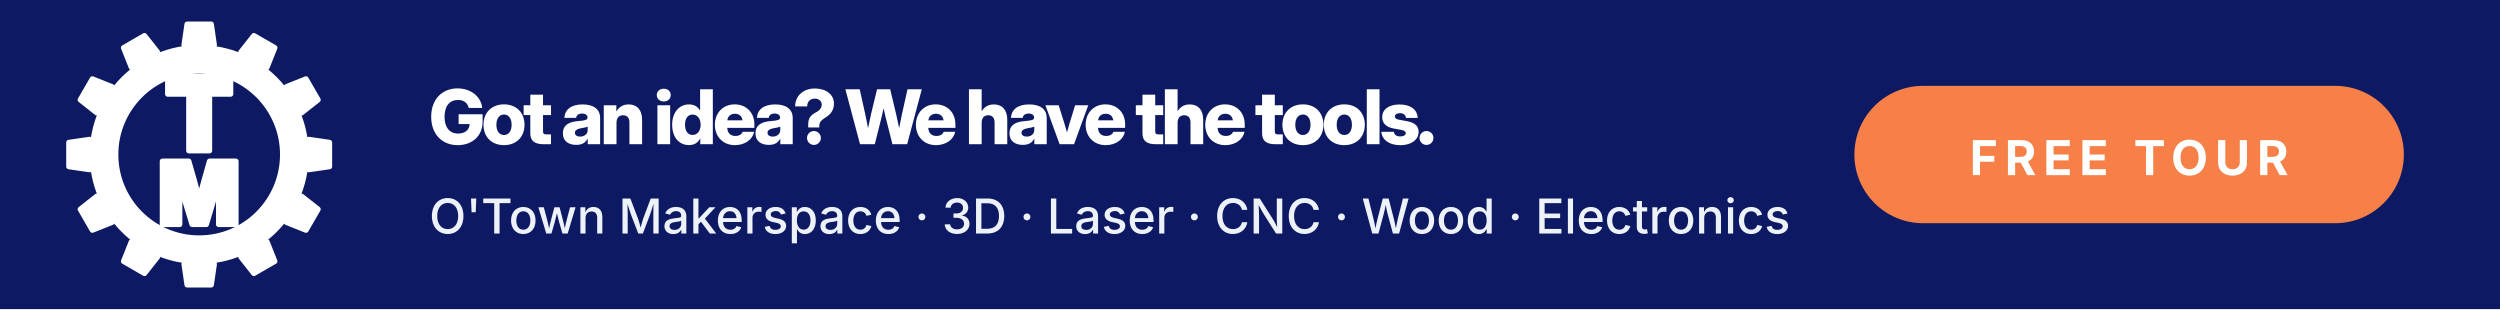
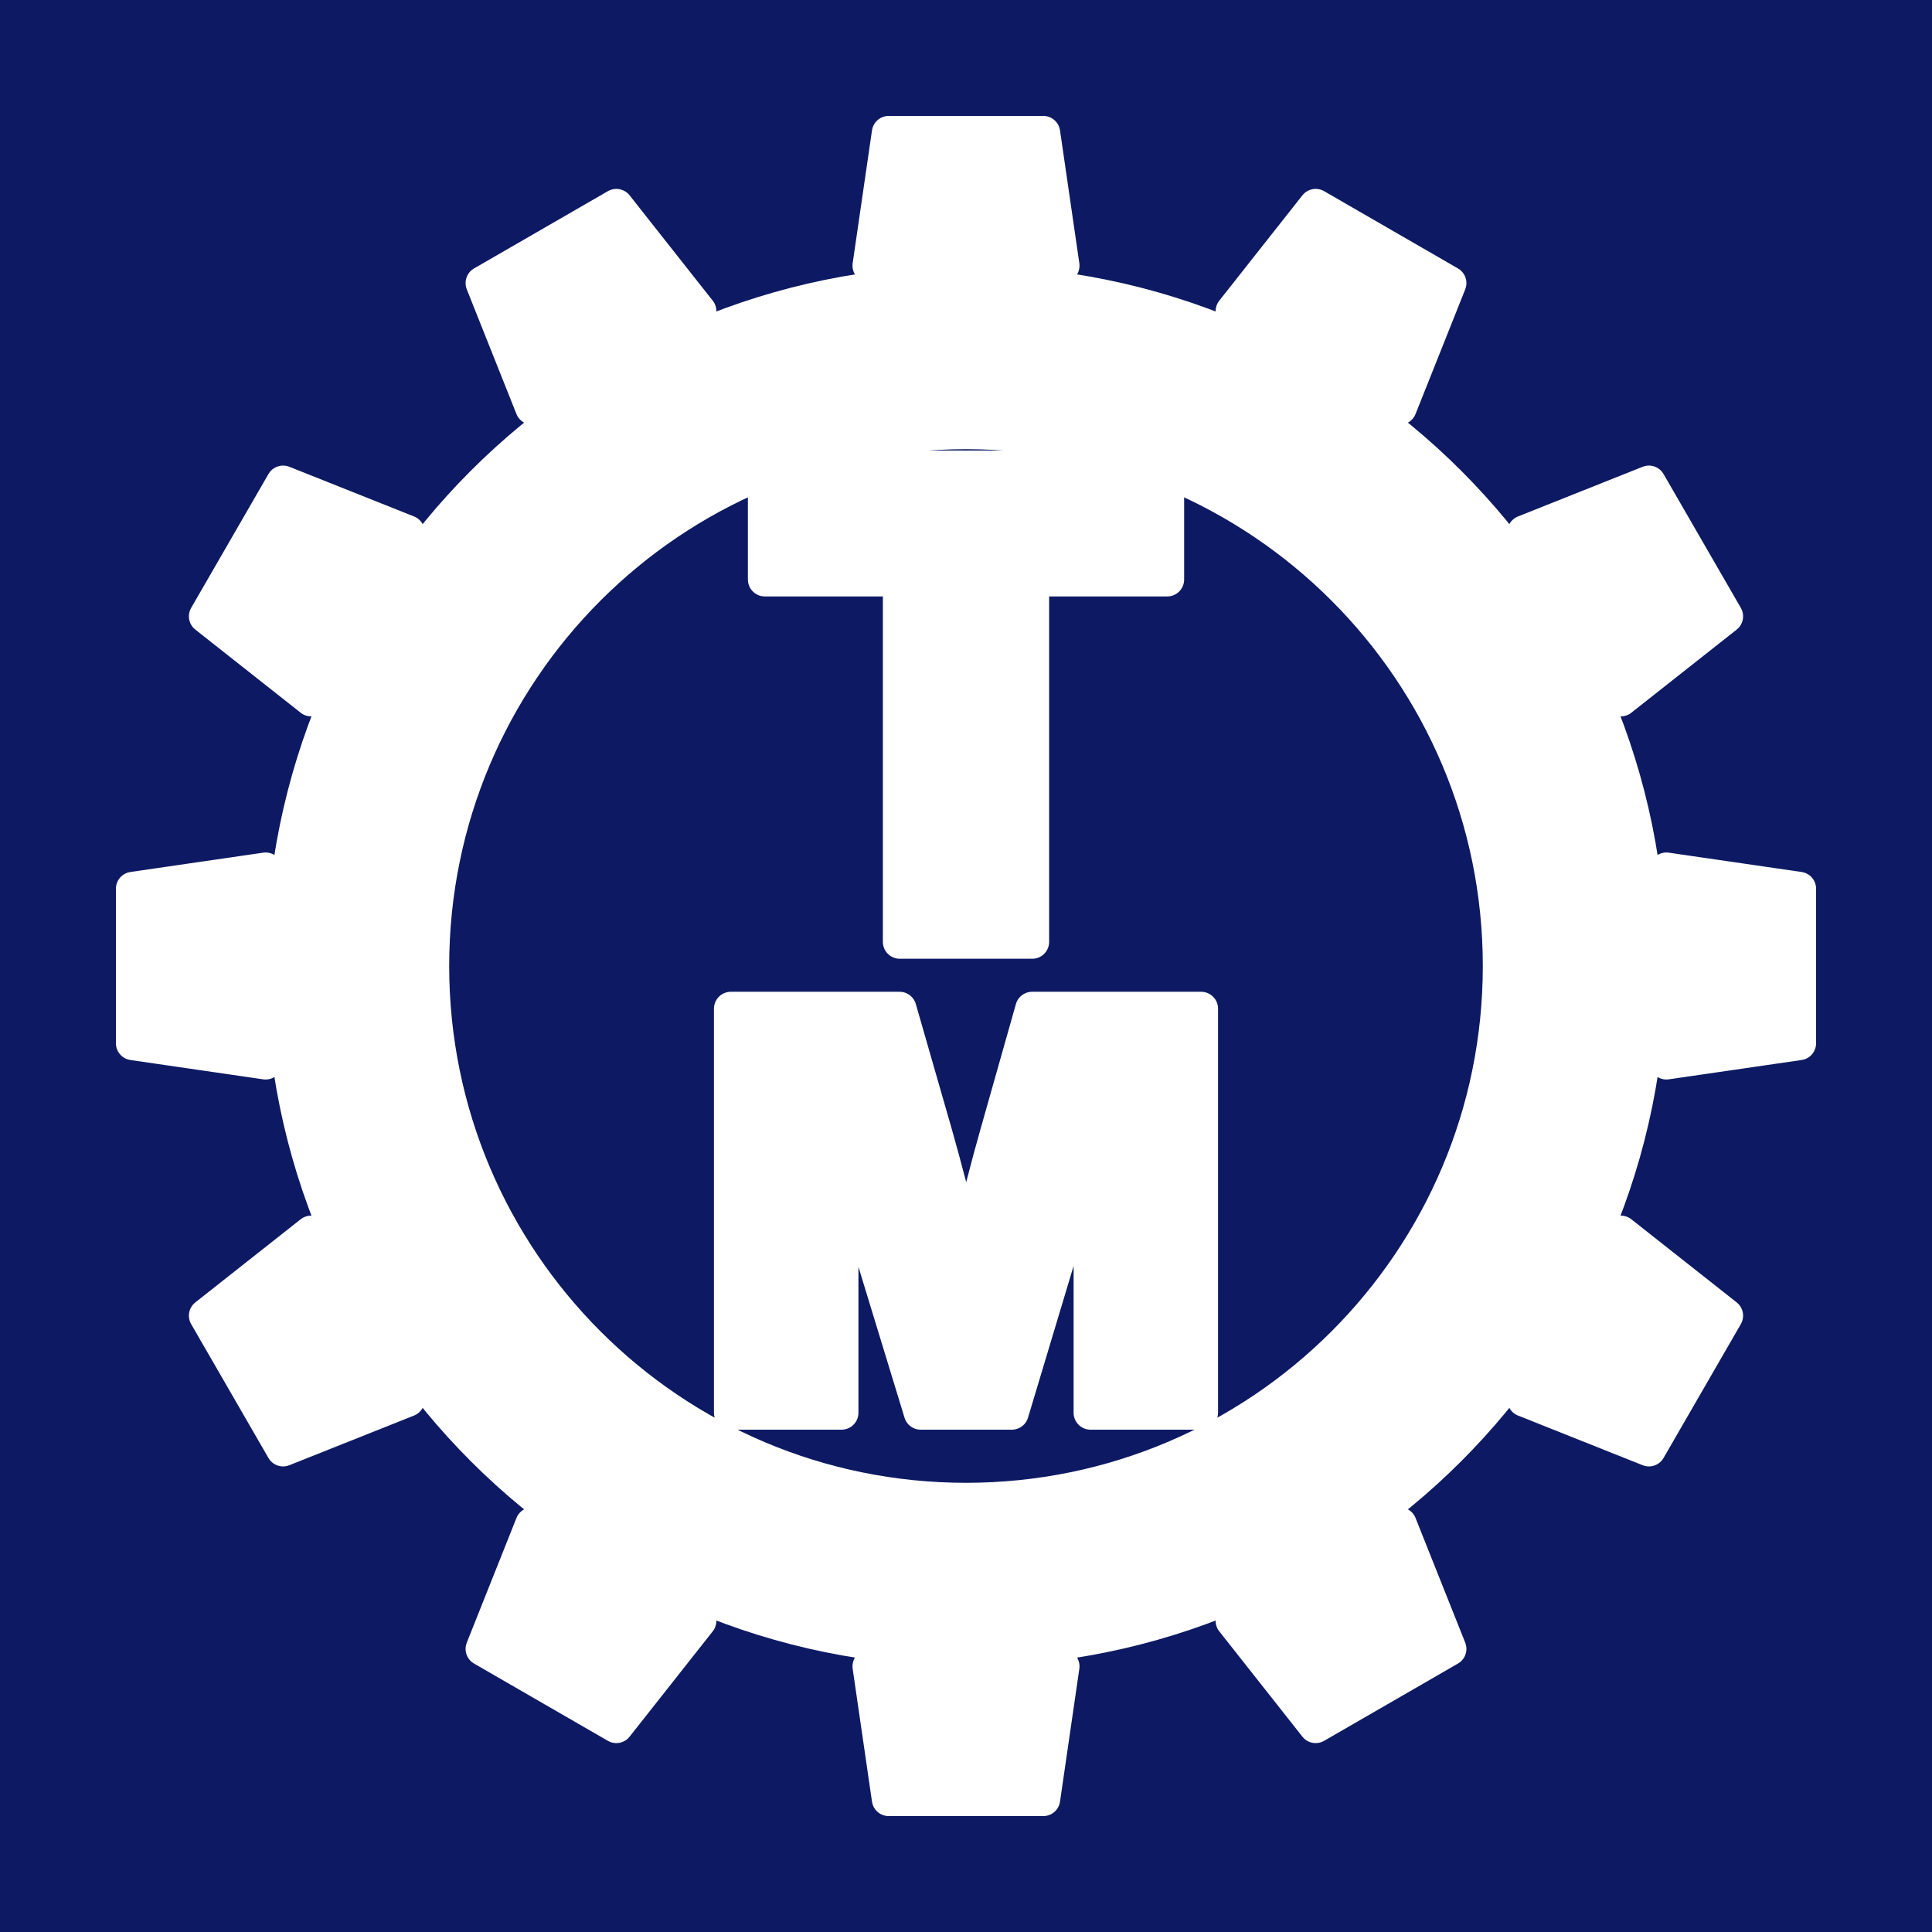
- <svg xmlns="http://www.w3.org/2000/svg" viewBox="0 0 728 90" width="728" height="90">
-   <rect x="0" y="0" width="728" height="90" fill="#0D1A63" />
-   <g transform="translate(58, 45) scale(0.11)">
+ <svg xmlns="http://www.w3.org/2000/svg" viewBox="0 0 800 800" width="800" height="800">
+   <rect width="800" height="800" fill="#0D1A63" />
+   <g transform="translate(400, 400)">
    <g fill="#FFFFFF" stroke="#FFFFFF" stroke-width="14" stroke-linejoin="round" stroke-linecap="round">
      <polygon points="-32,-345 32,-345 40,-290 -40,-290" />
      <polygon points="-32,-345 32,-345 40,-290 -40,-290" transform="rotate(30)" />
      <polygon points="-32,-345 32,-345 40,-290 -40,-290" transform="rotate(60)" />
      <polygon points="-32,-345 32,-345 40,-290 -40,-290" transform="rotate(90)" />
      <polygon points="-32,-345 32,-345 40,-290 -40,-290" transform="rotate(120)" />
      <polygon points="-32,-345 32,-345 40,-290 -40,-290" transform="rotate(150)" />
      <polygon points="-32,-345 32,-345 40,-290 -40,-290" transform="rotate(180)" />
      <polygon points="-32,-345 32,-345 40,-290 -40,-290" transform="rotate(210)" />
      <polygon points="-32,-345 32,-345 40,-290 -40,-290" transform="rotate(240)" />
      <polygon points="-32,-345 32,-345 40,-290 -40,-290" transform="rotate(270)" />
      <polygon points="-32,-345 32,-345 40,-290 -40,-290" transform="rotate(300)" />
      <polygon points="-32,-345 32,-345 40,-290 -40,-290" transform="rotate(330)" />
    </g>
    <circle r="290" fill="#FFFFFF" />
    <circle r="220" fill="#0D1A63" />
    <circle r="220" fill="none" stroke="#FFFFFF" stroke-width="12" />
    <text x="0" y="-10" font-family="Inter Display, Inter, sans-serif" font-weight="900" font-size="270" fill="#FFFFFF" stroke="#FFFFFF" stroke-width="14" stroke-linejoin="round" stroke-linecap="round" text-anchor="middle" letter-spacing="-4">T</text>
    <text x="0" y="185" font-family="Inter Display, Inter, sans-serif" font-weight="900" font-size="230" fill="#FFFFFF" stroke="#FFFFFF" stroke-width="14" stroke-linejoin="round" stroke-linecap="round" text-anchor="middle" letter-spacing="-4">M</text>
  </g>
-   <text x="125" y="42" font-family="Inter Display, Inter, sans-serif" font-weight="800" font-size="22" fill="#FFFFFF" letter-spacing="-1">Got an idea? We have the tools.</text>
-   <text x="125" y="68" font-family="Inter, sans-serif" font-weight="500" font-size="14" fill="#EDF2F8">O'Town Makerspace · 3D · Laser · CNC · Wood · Electronics</text>
-   <rect x="540" y="25" width="160" height="40" rx="20" fill="#F68048" />
-   <text x="620" y="51" font-family="Inter, sans-serif" font-weight="700" font-size="14" fill="#FFFFFF" text-anchor="middle" letter-spacing="2">FREE TOUR</text>
</svg>
